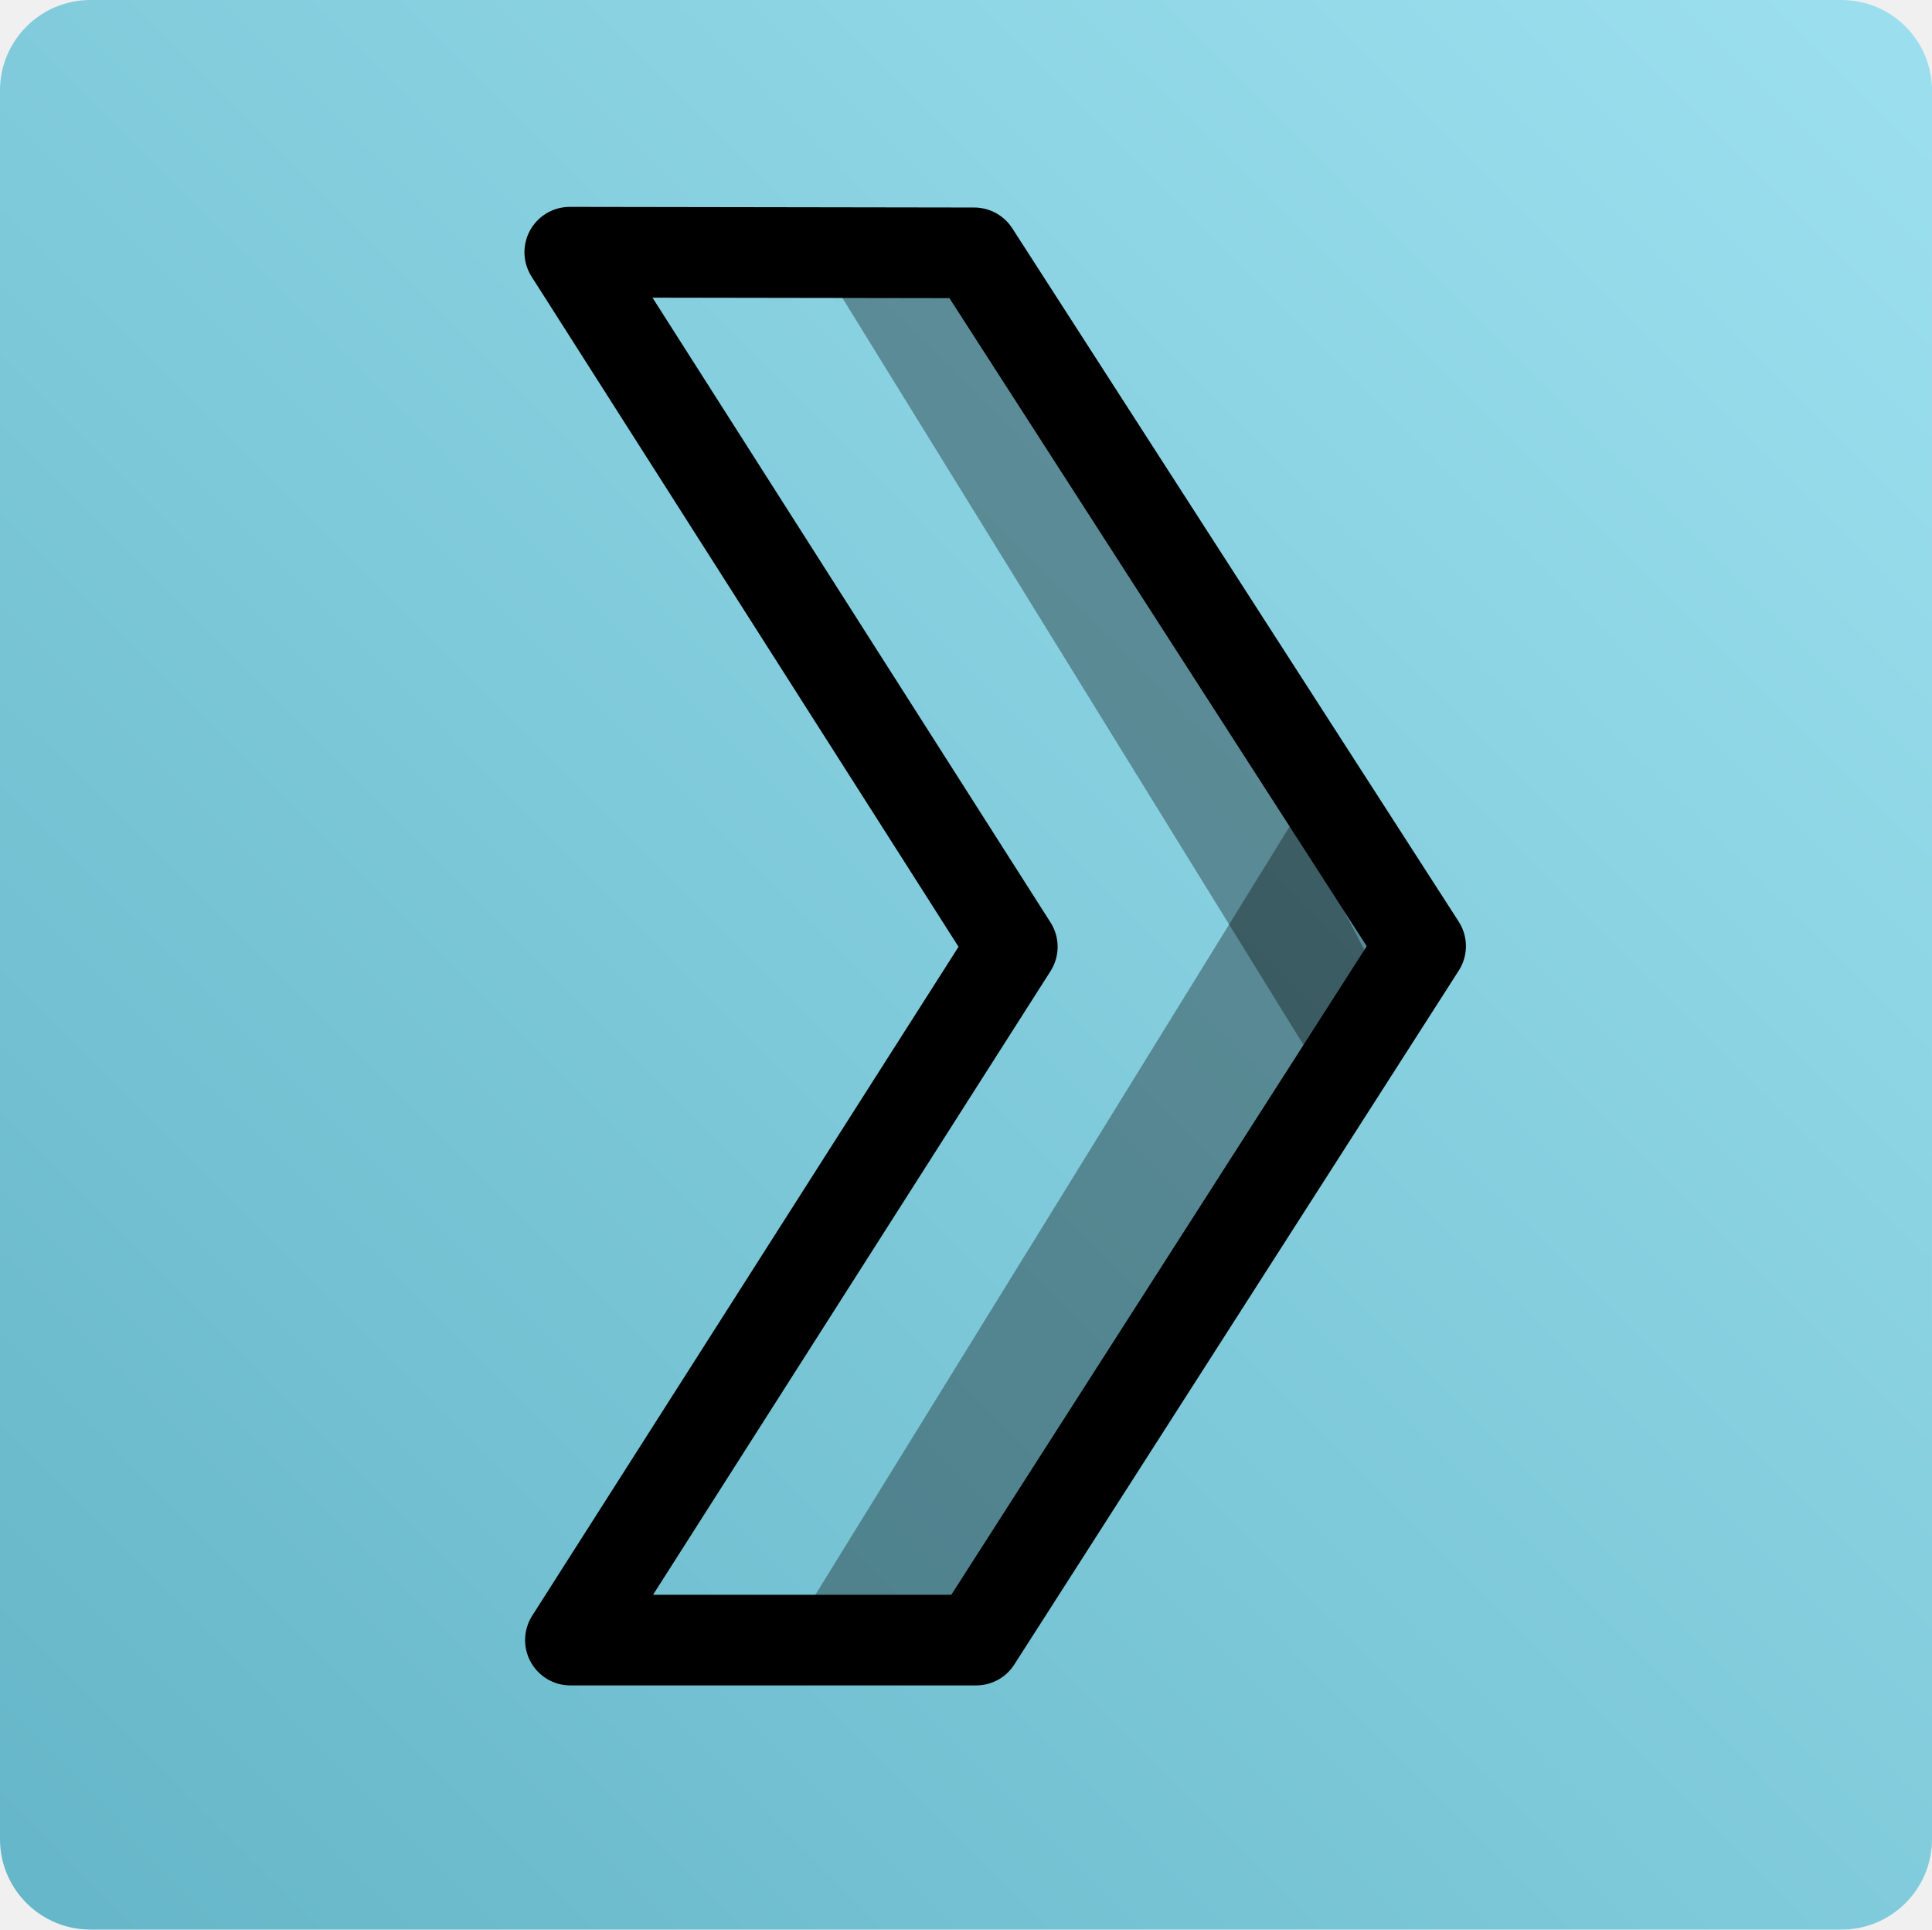
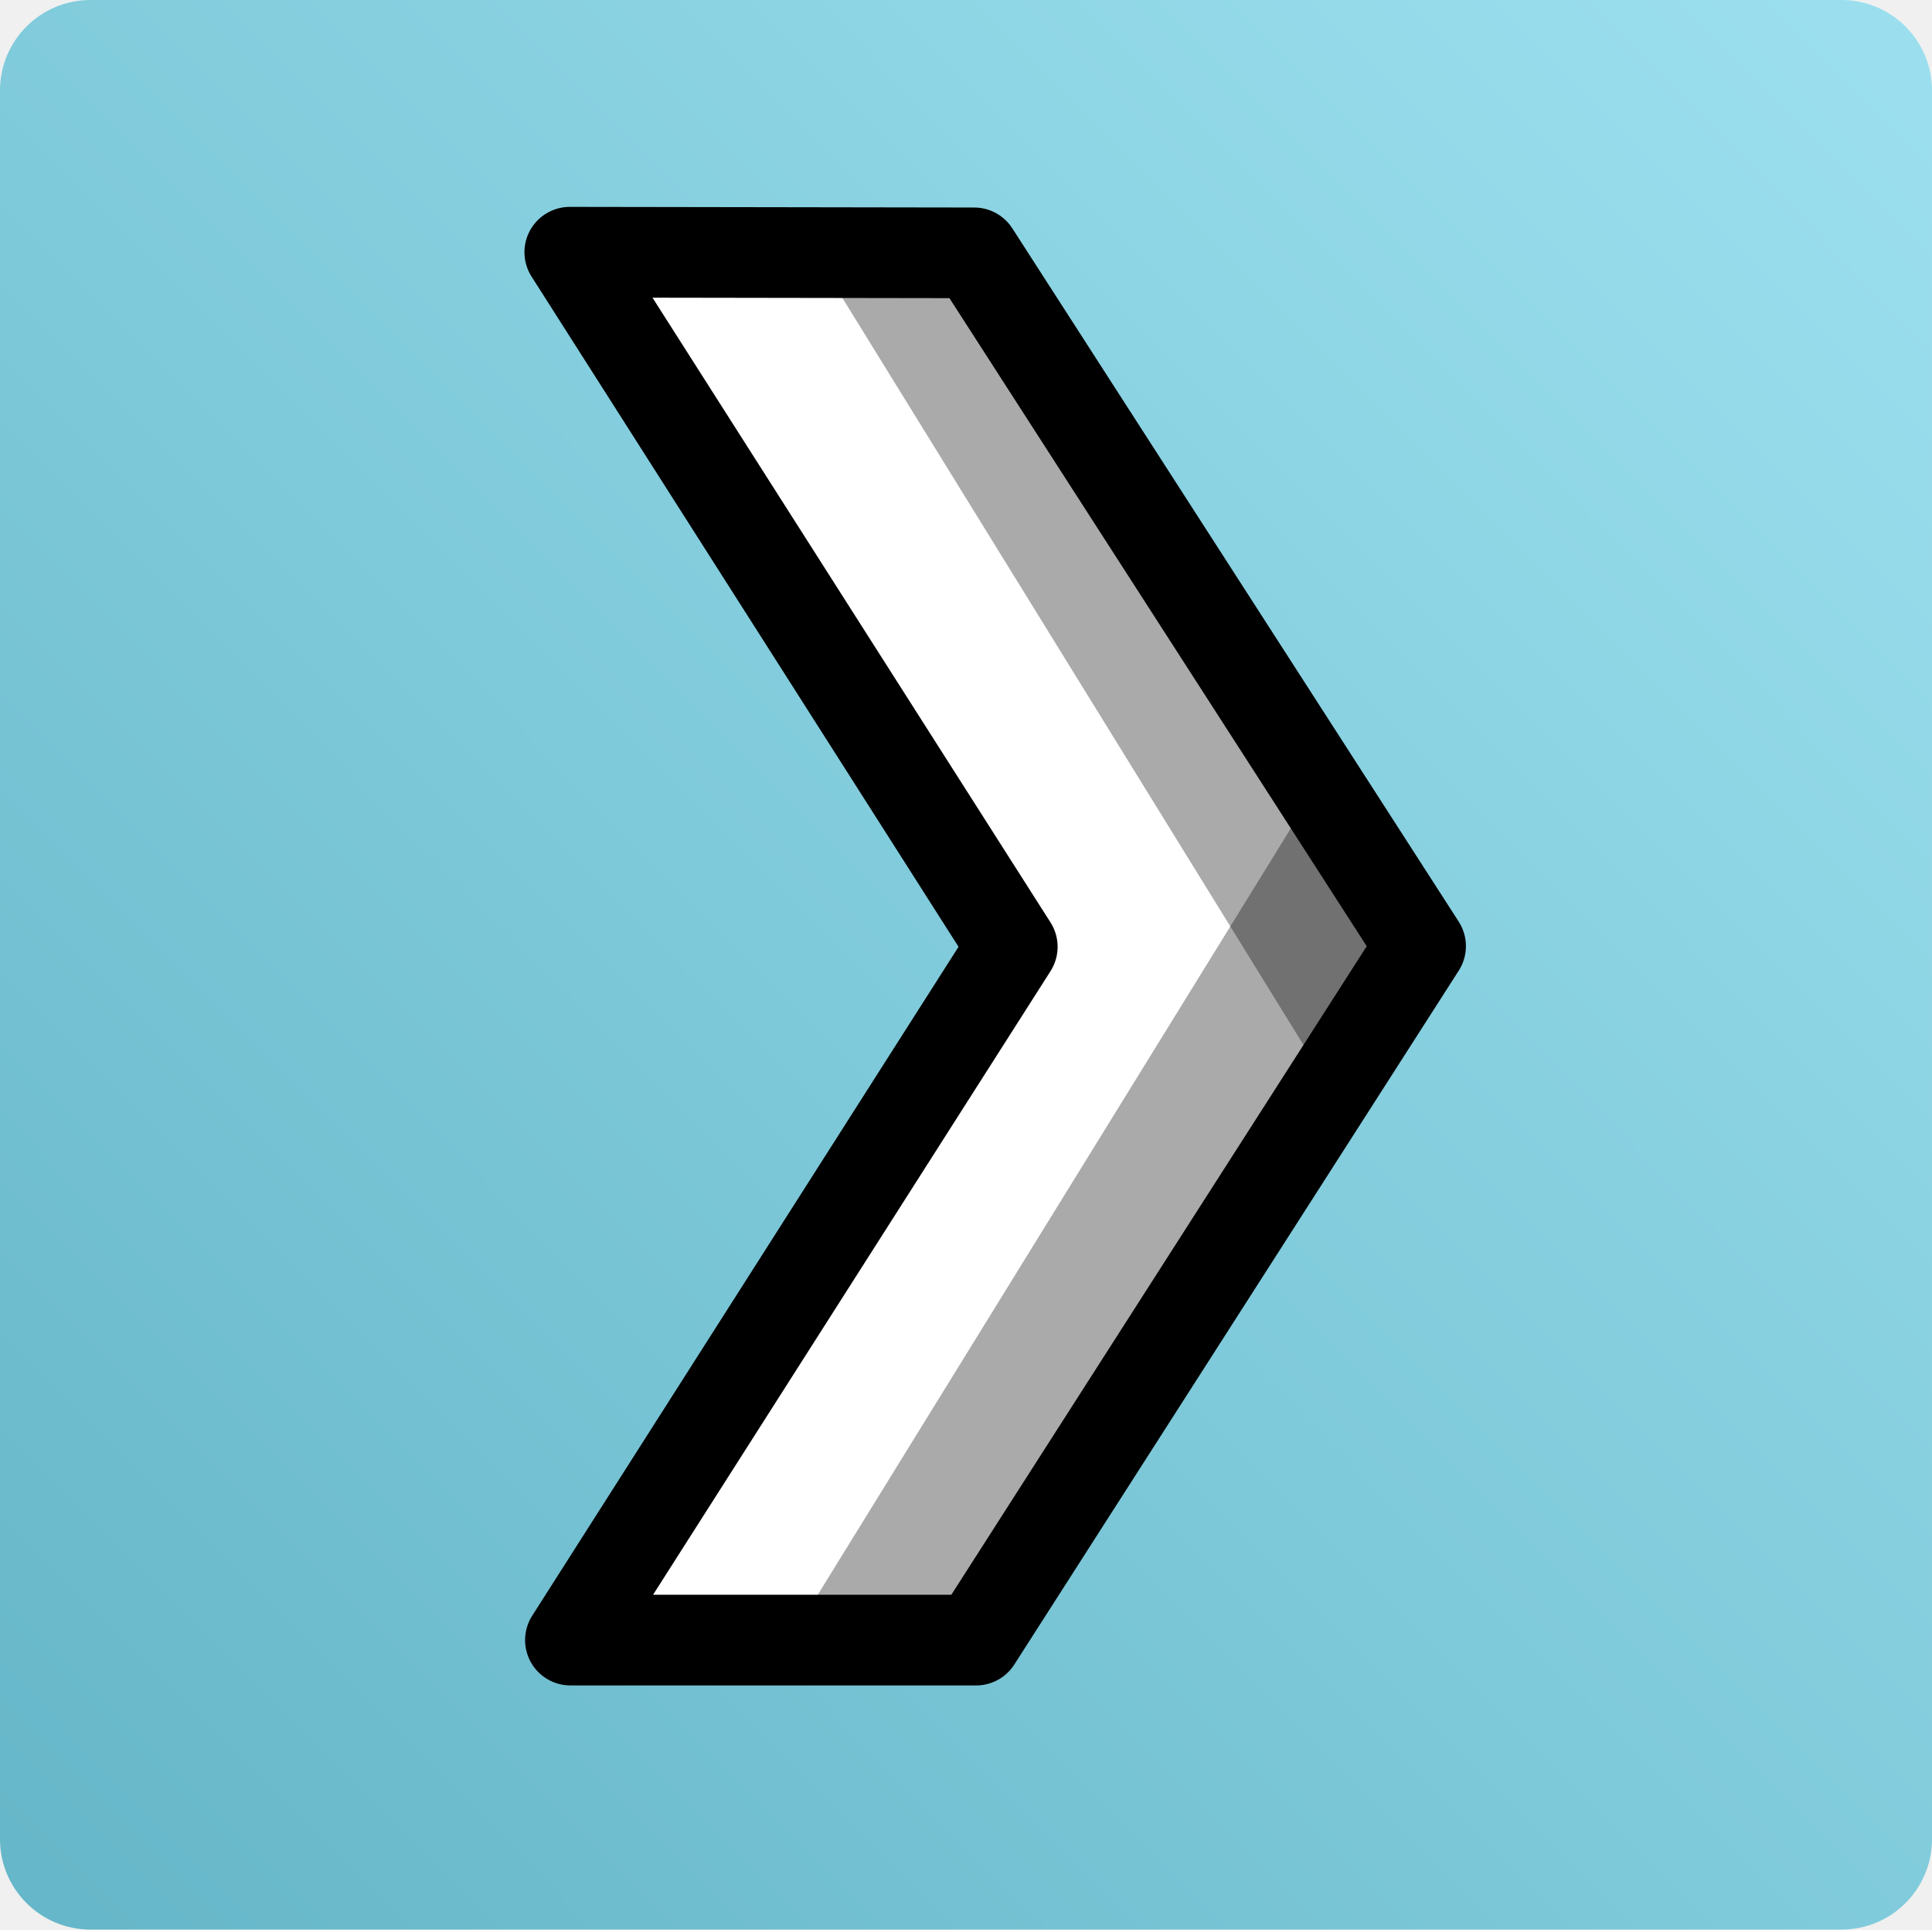
<svg xmlns="http://www.w3.org/2000/svg" xmlns:xlink="http://www.w3.org/1999/xlink" width="63.936" height="63.845" id="svg3132" version="1.1">
  <defs id="defs3134">
    <linearGradient xlink:href="#linearGradient7567" id="linearGradient3779" x1="61.959" y1="3" x2="2.42" y2="62.151" gradientUnits="userSpaceOnUse" gradientTransform="matrix(1.01883,0,0,1.01591,342.351,499.853)" />
    <linearGradient id="linearGradient7567">
      <stop style="stop-color:#9bdfee;stop-opacity:1;" offset="0" id="stop7569" />
      <stop style="stop-color:#66b7c9;stop-opacity:1;" offset="1" id="stop7571" />
    </linearGradient>
  </defs>
  <g id="layer1" transform="translate(-343.0322,-500.4398)">
-     <g id="g4307">
+     <g id="g4149">
      <rect ry="2.993" y="500.44" x="343.032" height="63.845" width="63.936" id="rect2993" style="fill:url(#linearGradient3779);fill-opacity:1;stroke:none" />
-       <path id="path4169" d="m 361.888,508.785 13.383,0.021 0.503,0.781 14.27,22.159 -14.709,22.961 -13.426,0 14.623,-22.94 z" style="fill:none;fill-opacity:1;fill-rule:evenodd;stroke:#000000;stroke-width:3;stroke-linecap:butt;stroke-linejoin:round;stroke-miterlimit:4;stroke-dasharray:none;stroke-opacity:1" />
+       <path id="path4169" d="m 361.888,508.785 13.383,0.021 0.503,0.781 14.27,22.159 -14.709,22.961 -13.426,0 14.623,-22.94 z" style="fill:#ffffff;fill-opacity:1;fill-rule:evenodd;stroke:#000000;stroke-width:3;stroke-linecap:butt;stroke-linejoin:round;stroke-miterlimit:4;stroke-dasharray:none;stroke-opacity:1" />
      <path style="opacity:0.333;fill:#000000;fill-opacity:1;stroke:none" d="m 386.579,535.679 -15.942,-25.822 6.716,-0.275 11.942,20.894 z" id="rect4130-1" />
-       <path style="opacity:0.333;fill:#000000;fill-opacity:1;stroke:none" d="m 385.895,527.486 -15.942,25.822 6.716,0.275 11.942,-20.894 z" id="rect4130-1-4" />
+       <path style="opacity:0.333;fill:#000000;fill-opacity:1;stroke:none" d="m 386.028,527.398 -15.942,25.822 6.716,0.275 11.942,-20.894 z" id="rect4130-1-4" />
    </g>
  </g>
</svg>
